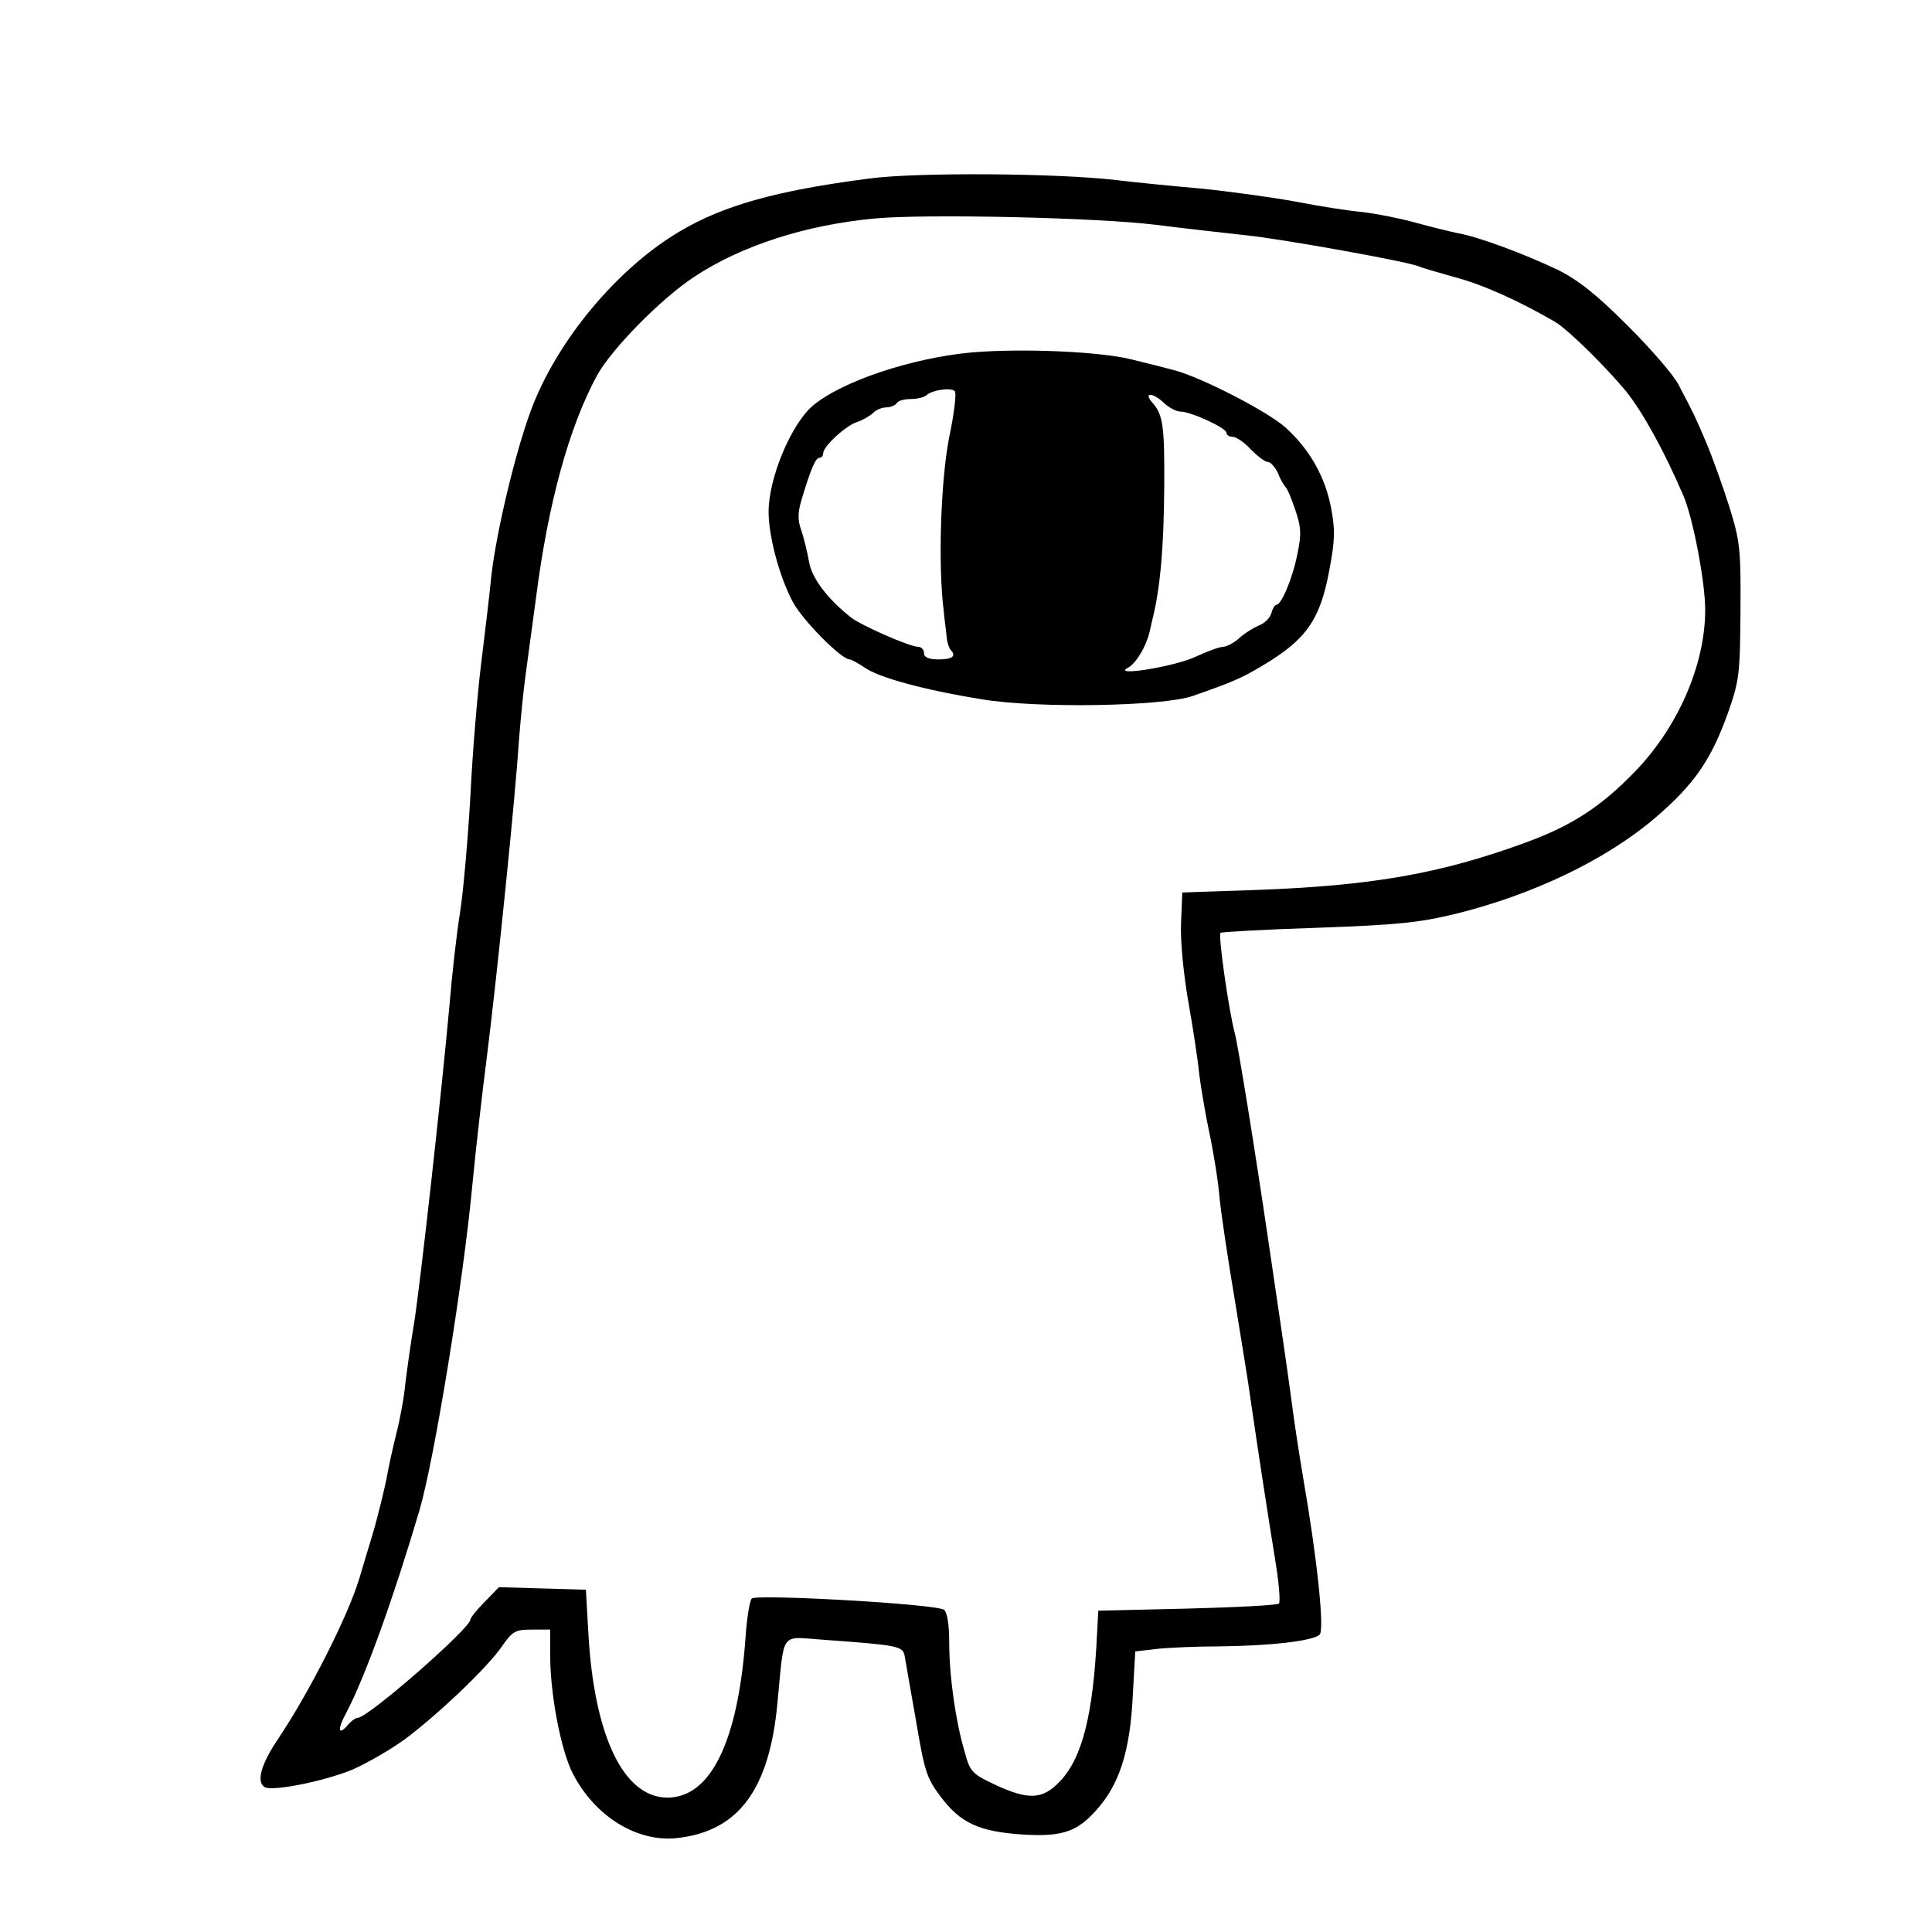
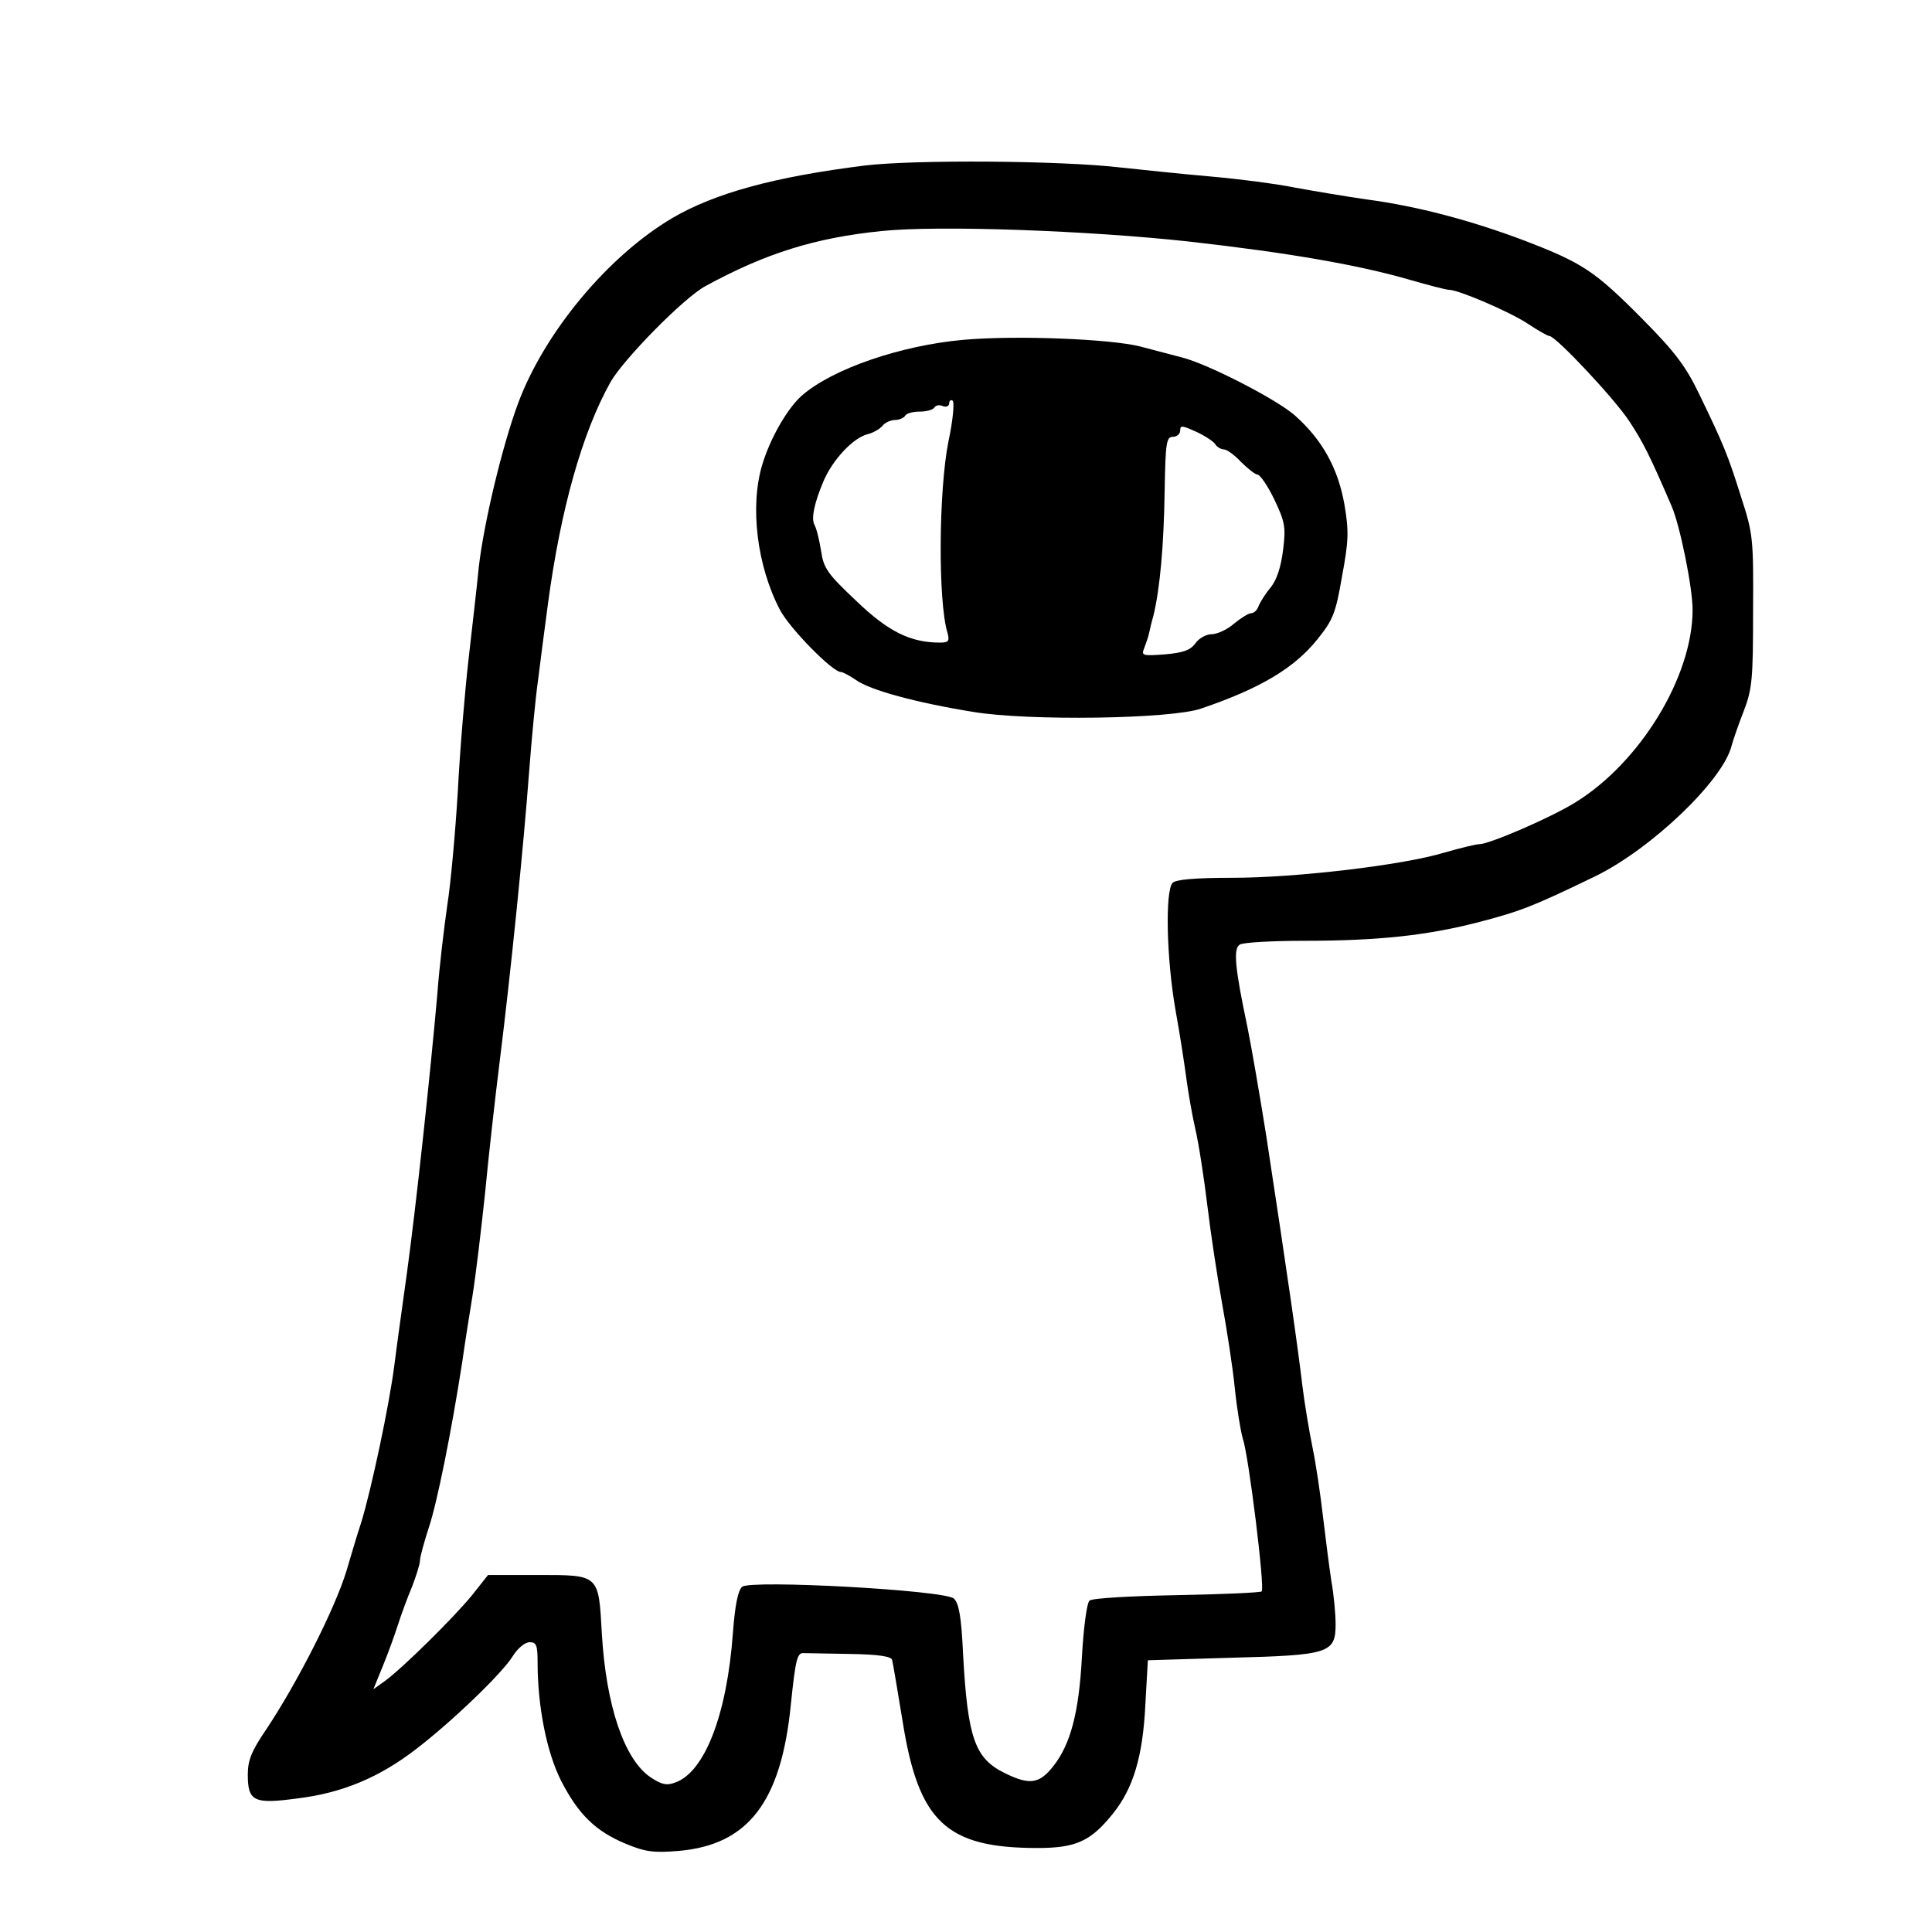
<svg xmlns="http://www.w3.org/2000/svg" version="1.0" width="460pt" height="460pt" viewBox="0 0 460 460" preserveAspectRatio="xMidYMid meet">
  <g transform="translate(0,460) scale(0.1,-0.1)" fill="#000000" stroke="none">
-     <path d="M2070 4175 c-223 -29 -346 -64 -450 -125 -150 -88 -296 -263 -357 -430 -37 -101 -81 -286 -93 -390 -5 -52 -17 -149 -25 -215 -8 -66 -20 -205 -25 -310 -6 -104 -17 -230 -25 -280 -8 -49 -19 -148 -25 -220 -18 -201 -69 -660 -84 -755 -8 -47 -17 -112 -21 -145 -3 -33 -13 -86 -21 -117 -8 -32 -19 -81 -24 -110 -6 -29 -19 -82 -29 -118 -11 -36 -27 -90 -36 -120 -27 -88 -116 -265 -192 -379 -42 -62 -53 -103 -33 -116 18 -11 143 14 210 42 36 16 91 48 124 72 78 58 197 171 231 221 25 36 32 40 71 40 l44 0 0 -62 c0 -94 26 -227 54 -281 53 -103 155 -165 251 -153 144 17 217 116 236 321 17 174 5 158 107 151 180 -13 192 -15 196 -39 2 -12 14 -81 27 -154 20 -119 25 -136 58 -180 48 -64 92 -84 197 -91 99 -6 134 8 186 72 46 58 69 134 75 257 l6 107 51 6 c28 3 94 6 146 6 123 1 227 13 242 28 12 12 -6 182 -39 372 -8 47 -21 130 -28 185 -12 90 -21 149 -55 380 -32 218 -72 465 -80 495 -14 52 -40 233 -34 239 2 2 106 8 230 12 193 7 243 12 333 34 181 45 355 128 471 227 94 80 135 140 175 253 26 74 28 91 29 240 1 149 -1 166 -27 250 -16 50 -40 117 -54 150 -26 61 -28 66 -66 138 -11 23 -66 86 -122 142 -74 74 -117 108 -165 132 -79 38 -192 80 -240 88 -19 4 -64 15 -100 25 -36 10 -92 21 -125 25 -33 3 -105 14 -160 25 -55 10 -156 24 -225 31 -69 6 -159 15 -200 20 -143 17 -478 19 -590 4z m680 -110 c63 -8 160 -19 215 -25 89 -9 399 -65 415 -75 4 -2 41 -13 84 -25 65 -17 152 -56 238 -106 31 -18 120 -106 169 -165 41 -51 92 -144 137 -249 23 -53 52 -206 52 -272 0 -132 -66 -282 -170 -388 -81 -83 -150 -127 -260 -167 -200 -73 -363 -102 -640 -112 l-175 -6 -3 -73 c-2 -42 6 -121 17 -185 11 -62 23 -139 26 -172 4 -33 15 -98 25 -145 10 -47 21 -116 24 -155 4 -38 20 -146 36 -240 15 -93 33 -201 38 -240 17 -117 41 -274 58 -378 9 -54 13 -102 9 -105 -4 -4 -102 -9 -218 -12 l-212 -5 -3 -55 c-9 -192 -35 -296 -89 -352 -40 -42 -73 -44 -148 -10 -62 29 -65 32 -79 84 -21 71 -36 178 -36 259 0 41 -5 70 -12 76 -17 14 -447 38 -458 27 -5 -5 -12 -47 -15 -94 -18 -247 -83 -380 -186 -380 -104 0 -174 146 -188 389 l-6 106 -104 3 -103 3 -34 -35 c-19 -19 -34 -38 -34 -42 0 -21 -244 -234 -268 -234 -5 0 -15 -7 -22 -15 -25 -30 -28 -14 -5 28 45 86 112 272 174 482 35 120 104 541 126 777 8 84 24 223 35 308 24 192 67 613 75 740 4 52 11 124 16 160 5 36 16 119 25 185 29 227 79 409 146 532 36 64 151 181 231 234 112 74 266 124 432 139 124 11 525 2 665 -15z" />
-     <path d="M2315 3761 c-144 -13 -312 -69 -381 -128 -51 -45 -104 -171 -104 -252 0 -57 25 -152 57 -213 23 -44 116 -138 136 -138 4 0 20 -9 35 -19 33 -24 143 -54 280 -76 130 -22 431 -17 502 8 89 31 116 42 164 71 105 62 139 109 161 228 14 74 14 97 4 150 -14 73 -51 138 -107 189 -41 38 -204 122 -268 138 -22 6 -66 17 -99 25 -74 19 -259 27 -380 17z m-55 -202 c-20 -101 -27 -304 -13 -414 2 -22 6 -50 7 -62 1 -13 6 -26 9 -30 15 -15 5 -23 -28 -23 -24 0 -35 5 -35 15 0 8 -6 15 -14 15 -20 0 -136 51 -160 70 -58 46 -94 95 -100 134 -4 22 -12 55 -18 73 -9 24 -9 42 1 75 22 73 33 98 42 98 5 0 9 5 9 11 0 16 53 65 80 74 13 4 30 14 38 21 7 8 22 14 32 14 10 0 22 5 25 10 3 6 19 10 34 10 15 0 31 4 37 9 12 12 57 19 67 10 5 -3 -1 -53 -13 -110z m512 81 c12 -11 29 -20 39 -20 24 0 109 -39 109 -50 0 -6 7 -10 15 -10 8 0 28 -13 43 -30 16 -16 34 -30 41 -30 6 0 17 -12 24 -27 6 -16 15 -30 18 -33 4 -3 14 -27 23 -54 14 -41 15 -58 5 -105 -11 -57 -38 -121 -50 -121 -4 0 -9 -9 -12 -20 -3 -11 -16 -24 -29 -29 -12 -5 -34 -18 -47 -30 -13 -12 -31 -21 -39 -21 -8 0 -38 -11 -66 -24 -52 -24 -204 -48 -159 -25 18 10 42 50 50 84 1 6 5 21 8 35 18 73 26 171 27 310 1 146 -3 173 -28 201 -23 26 1 25 28 -1z" />
+     <path d="M2060 4206 c-217 -27 -358 -66 -459 -125 -154 -91 -304 -272 -367 -440 -38 -102 -82 -286 -94 -391 -5 -52 -17 -153 -25 -225 -8 -71 -20 -211 -25 -310 -6 -99 -17 -220 -25 -270 -7 -49 -19 -146 -24 -215 -17 -192 -50 -499 -72 -660 -11 -80 -25 -179 -30 -220 -12 -95 -55 -297 -79 -375 -11 -33 -26 -85 -35 -115 -27 -89 -116 -265 -192 -379 -34 -50 -43 -72 -43 -106 0 -64 14 -71 118 -57 107 13 195 50 282 117 84 64 206 181 231 222 12 19 29 33 40 33 16 0 19 -7 19 -48 0 -106 22 -215 56 -282 41 -80 82 -120 154 -150 46 -19 66 -22 125 -17 166 14 245 116 268 349 11 106 15 123 30 122 9 0 60 -1 112 -2 67 -1 97 -6 99 -14 2 -7 13 -73 25 -146 38 -240 104 -302 321 -302 92 0 127 16 180 82 48 60 71 135 77 259 l6 106 199 6 c233 6 248 11 248 80 0 23 -4 69 -10 102 -5 33 -14 103 -20 154 -6 52 -17 127 -25 165 -8 39 -19 105 -24 146 -11 93 -34 254 -86 595 -15 94 -35 211 -45 260 -30 142 -34 187 -18 196 7 5 76 9 153 9 179 0 295 13 418 45 99 26 127 37 274 108 134 65 306 229 326 312 3 11 15 47 28 80 21 54 23 77 23 240 1 172 0 184 -28 270 -32 102 -42 126 -99 244 -33 69 -58 102 -136 181 -114 115 -143 134 -281 187 -127 48 -255 82 -375 98 -49 7 -126 20 -170 28 -44 9 -136 21 -205 27 -69 6 -163 16 -210 21 -143 17 -493 19 -610 5z m770 -181 c240 -27 405 -56 526 -91 45 -13 87 -24 94 -24 23 0 146 -53 188 -81 24 -16 47 -29 51 -29 15 0 156 -150 191 -204 32 -49 47 -78 100 -201 20 -46 50 -194 50 -247 0 -159 -125 -364 -280 -459 -58 -36 -204 -99 -228 -99 -8 0 -45 -9 -83 -20 -99 -30 -354 -60 -505 -60 -88 0 -134 -4 -142 -12 -18 -18 -15 -179 7 -304 11 -60 22 -134 26 -164 4 -30 13 -83 21 -118 8 -34 21 -118 29 -185 8 -67 24 -171 35 -232 11 -60 25 -150 30 -200 5 -49 14 -103 19 -120 14 -40 53 -356 45 -364 -3 -3 -94 -7 -202 -9 -108 -2 -201 -7 -208 -13 -6 -5 -14 -62 -18 -134 -7 -132 -27 -208 -68 -260 -33 -42 -56 -46 -115 -17 -72 35 -89 83 -100 284 -4 89 -10 121 -22 132 -23 20 -483 45 -504 28 -10 -9 -17 -44 -22 -110 -14 -194 -67 -331 -137 -356 -21 -8 -33 -5 -60 13 -62 43 -105 170 -115 341 -8 142 -5 140 -153 140 l-118 0 -38 -48 c-44 -54 -166 -174 -207 -204 l-28 -20 22 54 c12 29 28 73 36 98 8 25 23 66 34 92 10 26 19 54 19 63 0 8 10 44 21 78 19 56 54 228 80 397 5 36 16 106 24 155 8 50 21 160 30 245 8 85 24 227 35 315 26 208 57 514 70 690 6 77 15 174 21 215 5 41 16 125 24 185 30 222 81 405 149 526 31 54 175 201 226 228 143 78 261 115 420 131 136 14 492 1 730 -25z" />
+     <path d="M2295 3791 c-149 -13 -313 -69 -386 -133 -34 -30 -75 -101 -94 -164 -30 -99 -13 -241 42 -346 23 -44 125 -148 145 -148 5 0 21 -9 36 -19 33 -24 143 -54 279 -76 132 -22 472 -17 543 8 141 48 221 96 276 164 37 46 44 61 59 149 16 86 17 108 6 173 -15 85 -52 153 -117 211 -42 38 -207 123 -270 139 -22 6 -66 17 -99 26 -71 18 -294 27 -420 16z m-37 -243 c-23 -116 -25 -380 -2 -455 5 -19 3 -23 -18 -23 -70 0 -123 26 -199 99 -69 65 -78 78 -84 119 -4 26 -11 54 -16 63 -8 15 0 52 22 104 22 51 70 102 104 111 13 3 29 12 36 20 6 8 20 14 30 14 10 0 21 5 24 10 3 6 19 10 35 10 16 0 31 4 35 10 3 5 12 7 20 3 8 -3 15 0 15 7 0 6 4 9 8 6 5 -3 1 -47 -10 -98z m635 -5 c4 -7 14 -13 21 -13 7 0 25 -13 41 -30 16 -16 34 -30 39 -30 6 0 24 -26 40 -59 25 -53 28 -65 21 -120 -5 -41 -15 -71 -29 -89 -13 -15 -25 -35 -29 -44 -3 -10 -11 -18 -18 -18 -6 0 -24 -11 -41 -25 -16 -14 -40 -25 -53 -25 -13 0 -31 -10 -39 -22 -12 -16 -28 -22 -72 -26 -53 -4 -57 -3 -50 14 4 11 10 27 12 37 2 9 6 27 10 40 16 66 25 168 27 299 2 115 4 128 20 128 9 0 17 7 17 15 0 13 5 12 38 -3 20 -9 41 -23 45 -29z" />
  </g>
</svg>
